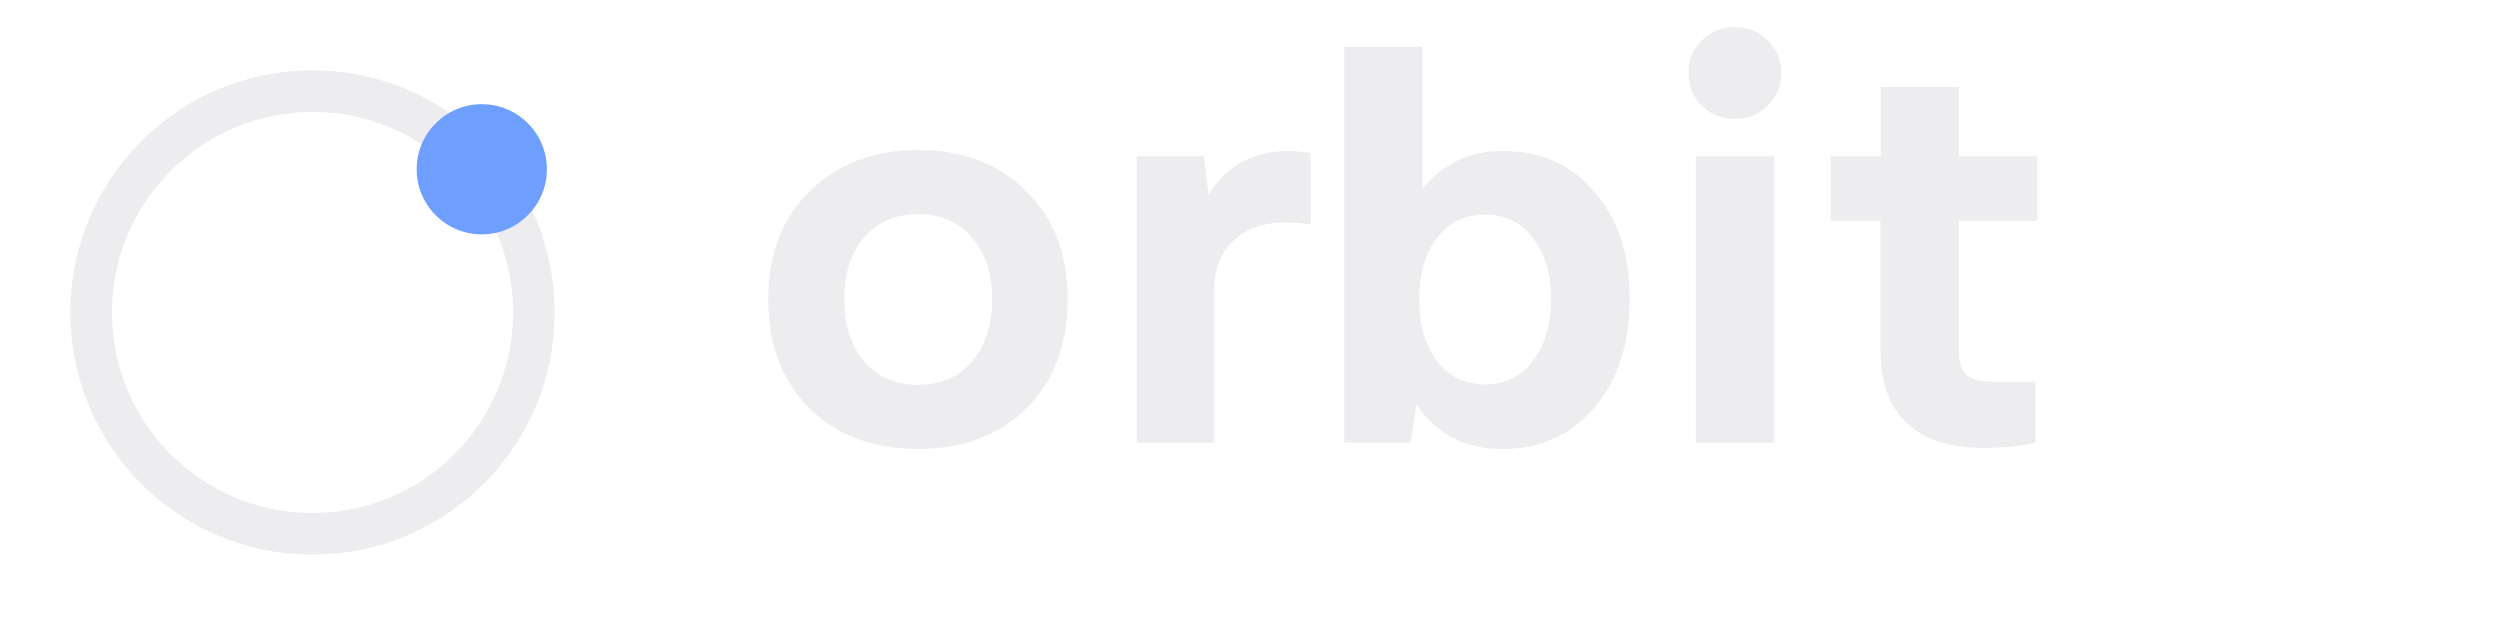
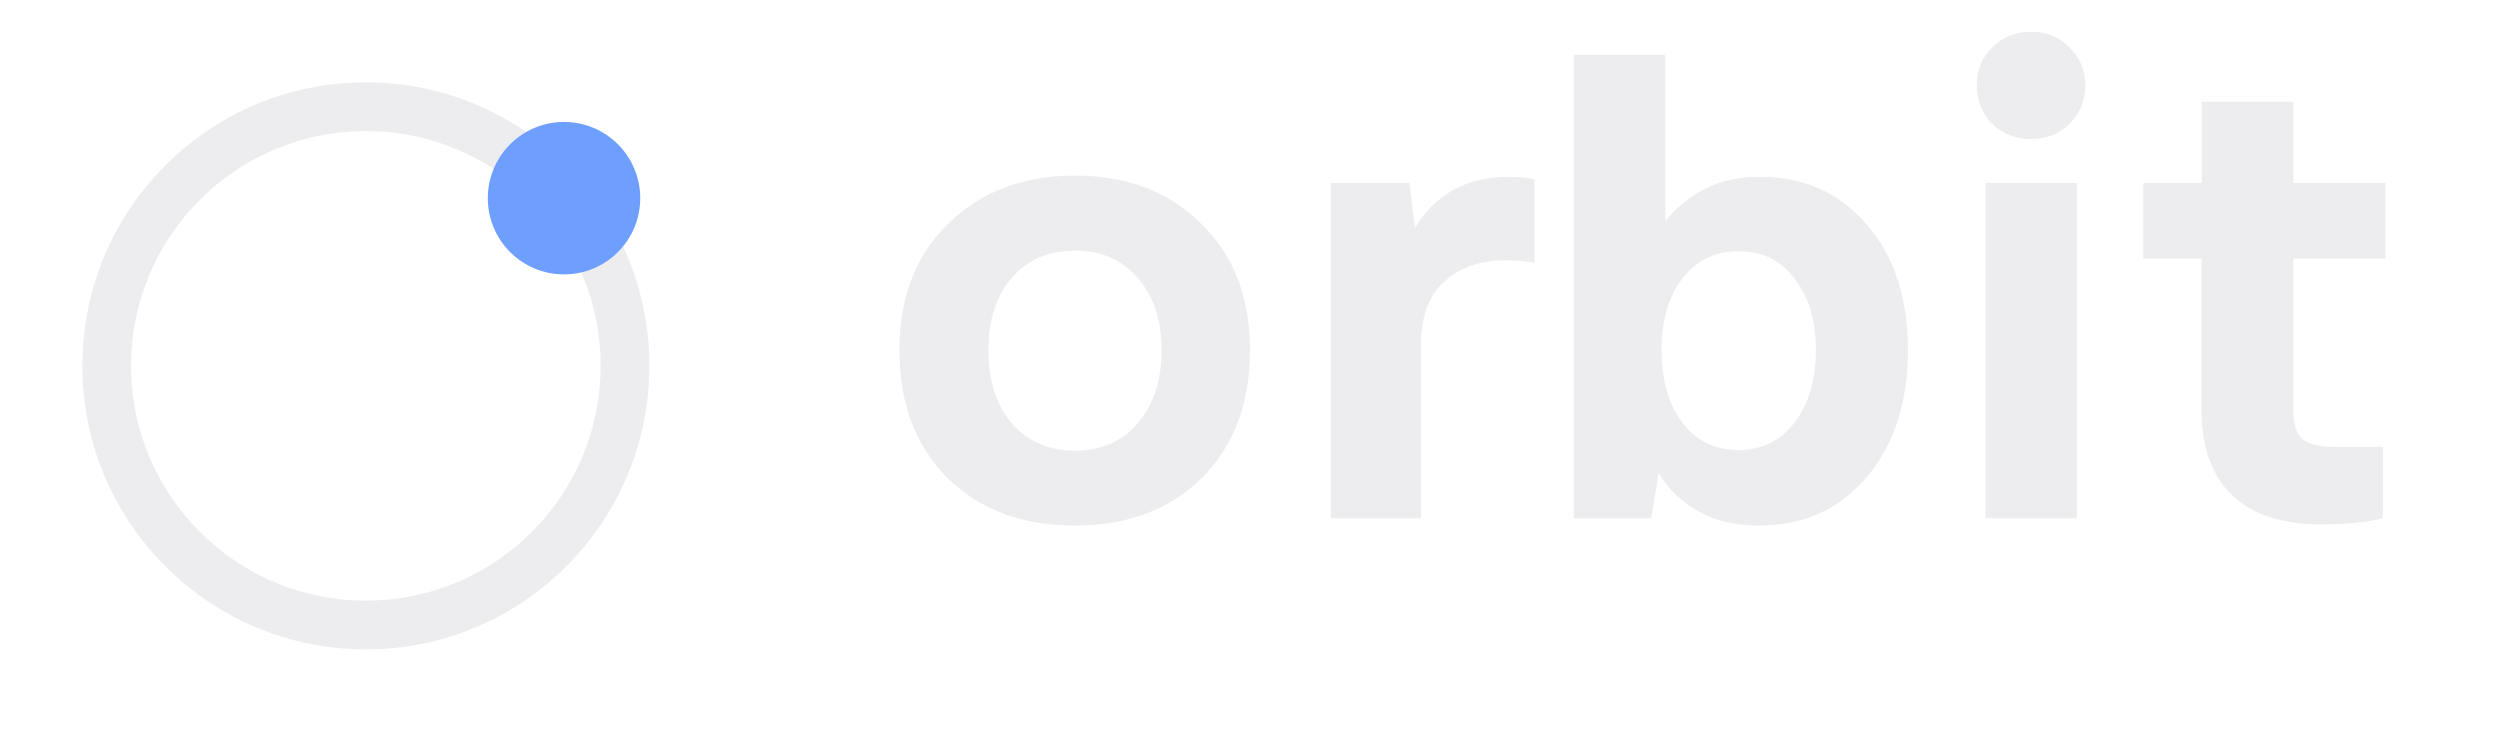
- <svg xmlns="http://www.w3.org/2000/svg" viewBox="0 0 96 24" role="img" aria-label="Orbit">
+ <svg xmlns="http://www.w3.org/2000/svg" viewBox="0 0 82 24" role="img" aria-label="Orbit">
  <g fill="none" stroke="#EDEDEF" stroke-linecap="round" stroke-linejoin="round">
    <circle cx="12" cy="12" r="8.5" stroke-width="1.6" />
    <circle cx="18.5" cy="6.5" r="2.5" fill="#6E9FFF" stroke="none" />
  </g>
  <path fill="#EDEDEF" d="M35.26 17.24c-1.73 0-3.12-.52-4.18-1.56-1.05-1.05-1.58-2.45-1.58-4.2 0-1.72.53-3.1 1.6-4.14 1.07-1.05 2.45-1.58 4.16-1.58s3.09.53 4.14 1.58c1.07 1.04 1.6 2.42 1.6 4.14 0 1.75-.53 3.15-1.58 4.2-1.06 1.04-2.45 1.56-4.16 1.56Zm0-2.46c.86 0 1.55-.3 2.06-.9.52-.61.78-1.41.78-2.4 0-.98-.26-1.76-.78-2.36-.51-.6-1.2-.9-2.06-.9s-1.56.3-2.08.9c-.51.6-.76 1.38-.76 2.36 0 .99.25 1.79.76 2.4.52.6 1.22.9 2.08.9ZM43.65 17V6h2.58l.18 1.48c.32-.54.73-.95 1.24-1.24.52-.29 1.13-.44 1.84-.44.31 0 .59.03.84.08v2.74a5.5 5.5 0 0 0-.96-.08c-.82 0-1.49.23-2 .7-.5.45-.76 1.14-.76 2.06V17h-3Zm14.05.24c-.76 0-1.42-.15-1.98-.46a3.6 3.6 0 0 1-1.32-1.26L54.16 17h-2.54V1.8h3v5.46c.36-.45.8-.81 1.32-1.08a4 4 0 0 1 1.78-.38c1.46 0 2.64.53 3.52 1.58.9 1.04 1.34 2.41 1.34 4.1 0 1.72-.45 3.11-1.36 4.18-.9 1.05-2.07 1.58-3.52 1.58Zm-.68-2.48c.78 0 1.39-.3 1.84-.9.46-.6.7-1.39.7-2.38 0-.98-.24-1.76-.7-2.34-.45-.6-1.06-.9-1.84-.9-.77 0-1.38.3-1.84.9-.45.58-.68 1.36-.68 2.34 0 .99.23 1.78.68 2.38.46.6 1.07.9 1.84.9ZM65.12 17V6h3v11h-3Zm1.5-12.44c-.51 0-.94-.17-1.28-.5-.33-.34-.5-.76-.5-1.26s.17-.91.5-1.24c.34-.34.77-.52 1.28-.52s.93.18 1.26.52c.34.33.52.74.52 1.24s-.18.92-.52 1.26c-.33.33-.75.5-1.26.5ZM76.13 17.2c-1.25 0-2.22-.31-2.9-.94-.68-.64-1.02-1.58-1.02-2.82V8.48H70.3V6h1.92V3.34h3V6h3.02v2.48h-3.02v4.98c0 .45.1.76.3.94.2.17.55.26 1.04.26h1.6V17c-.28.07-.61.12-1 .16-.37.03-.72.04-1.04.04Z" />
</svg>
